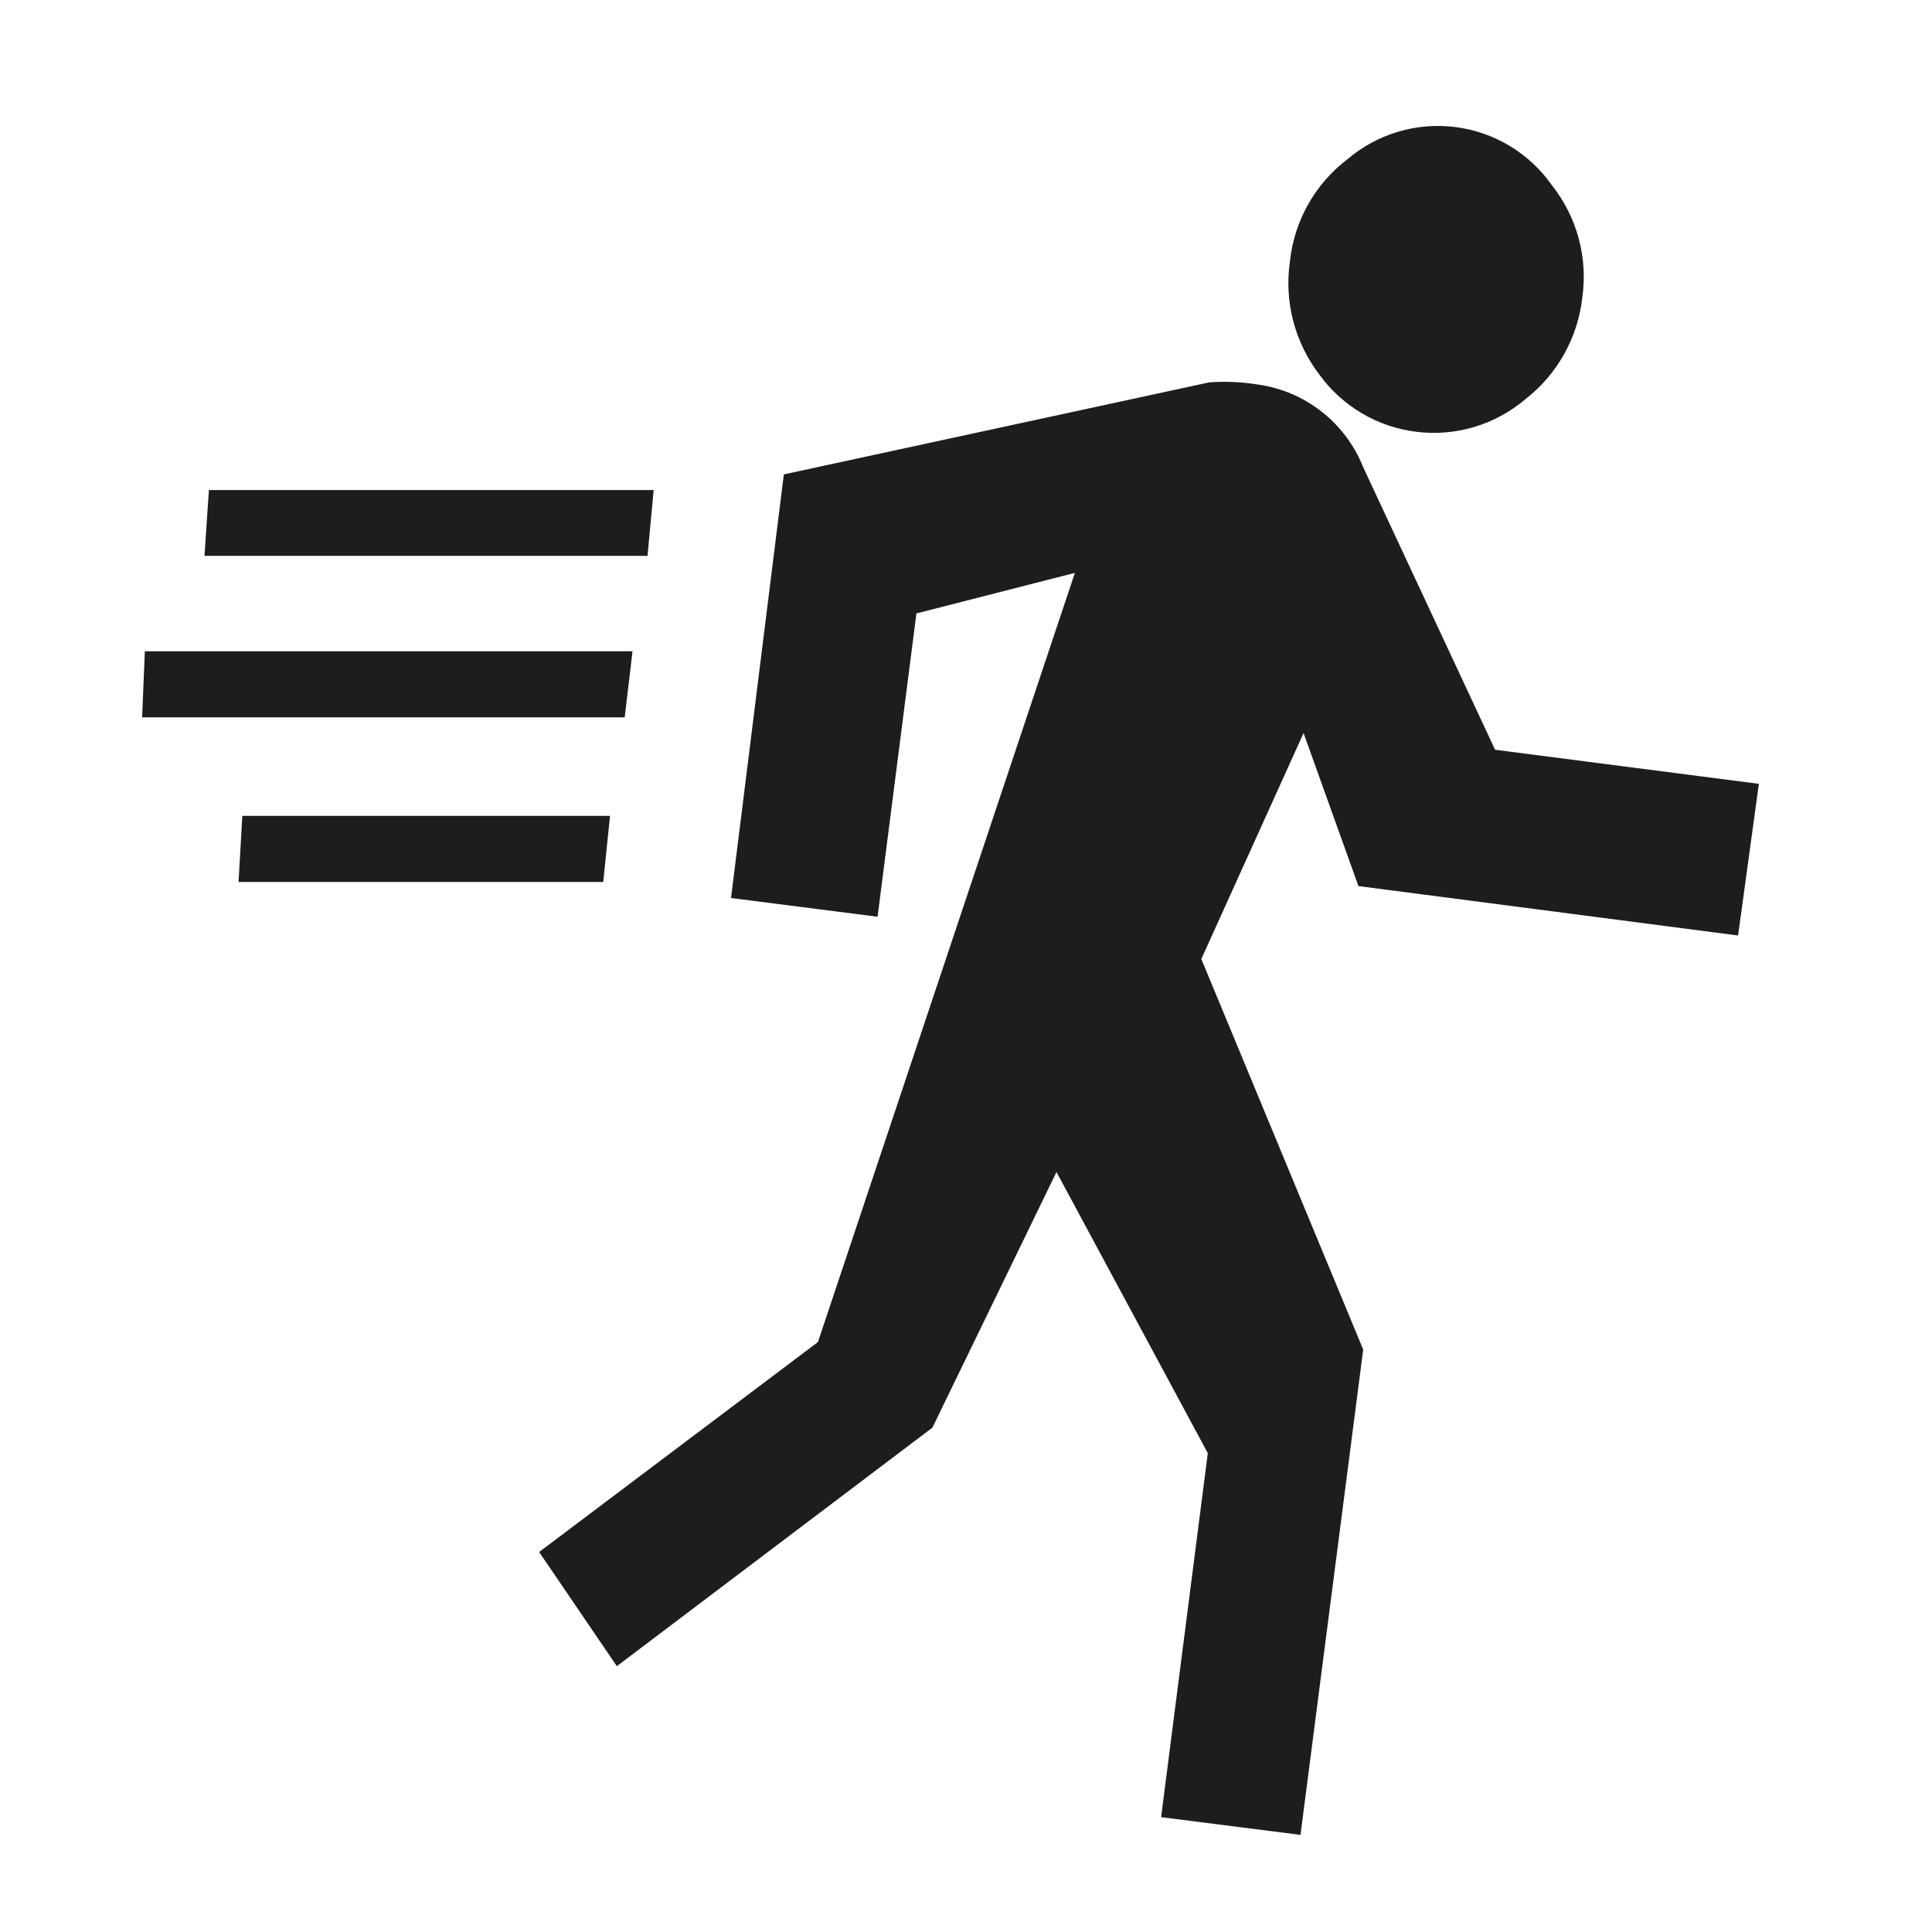
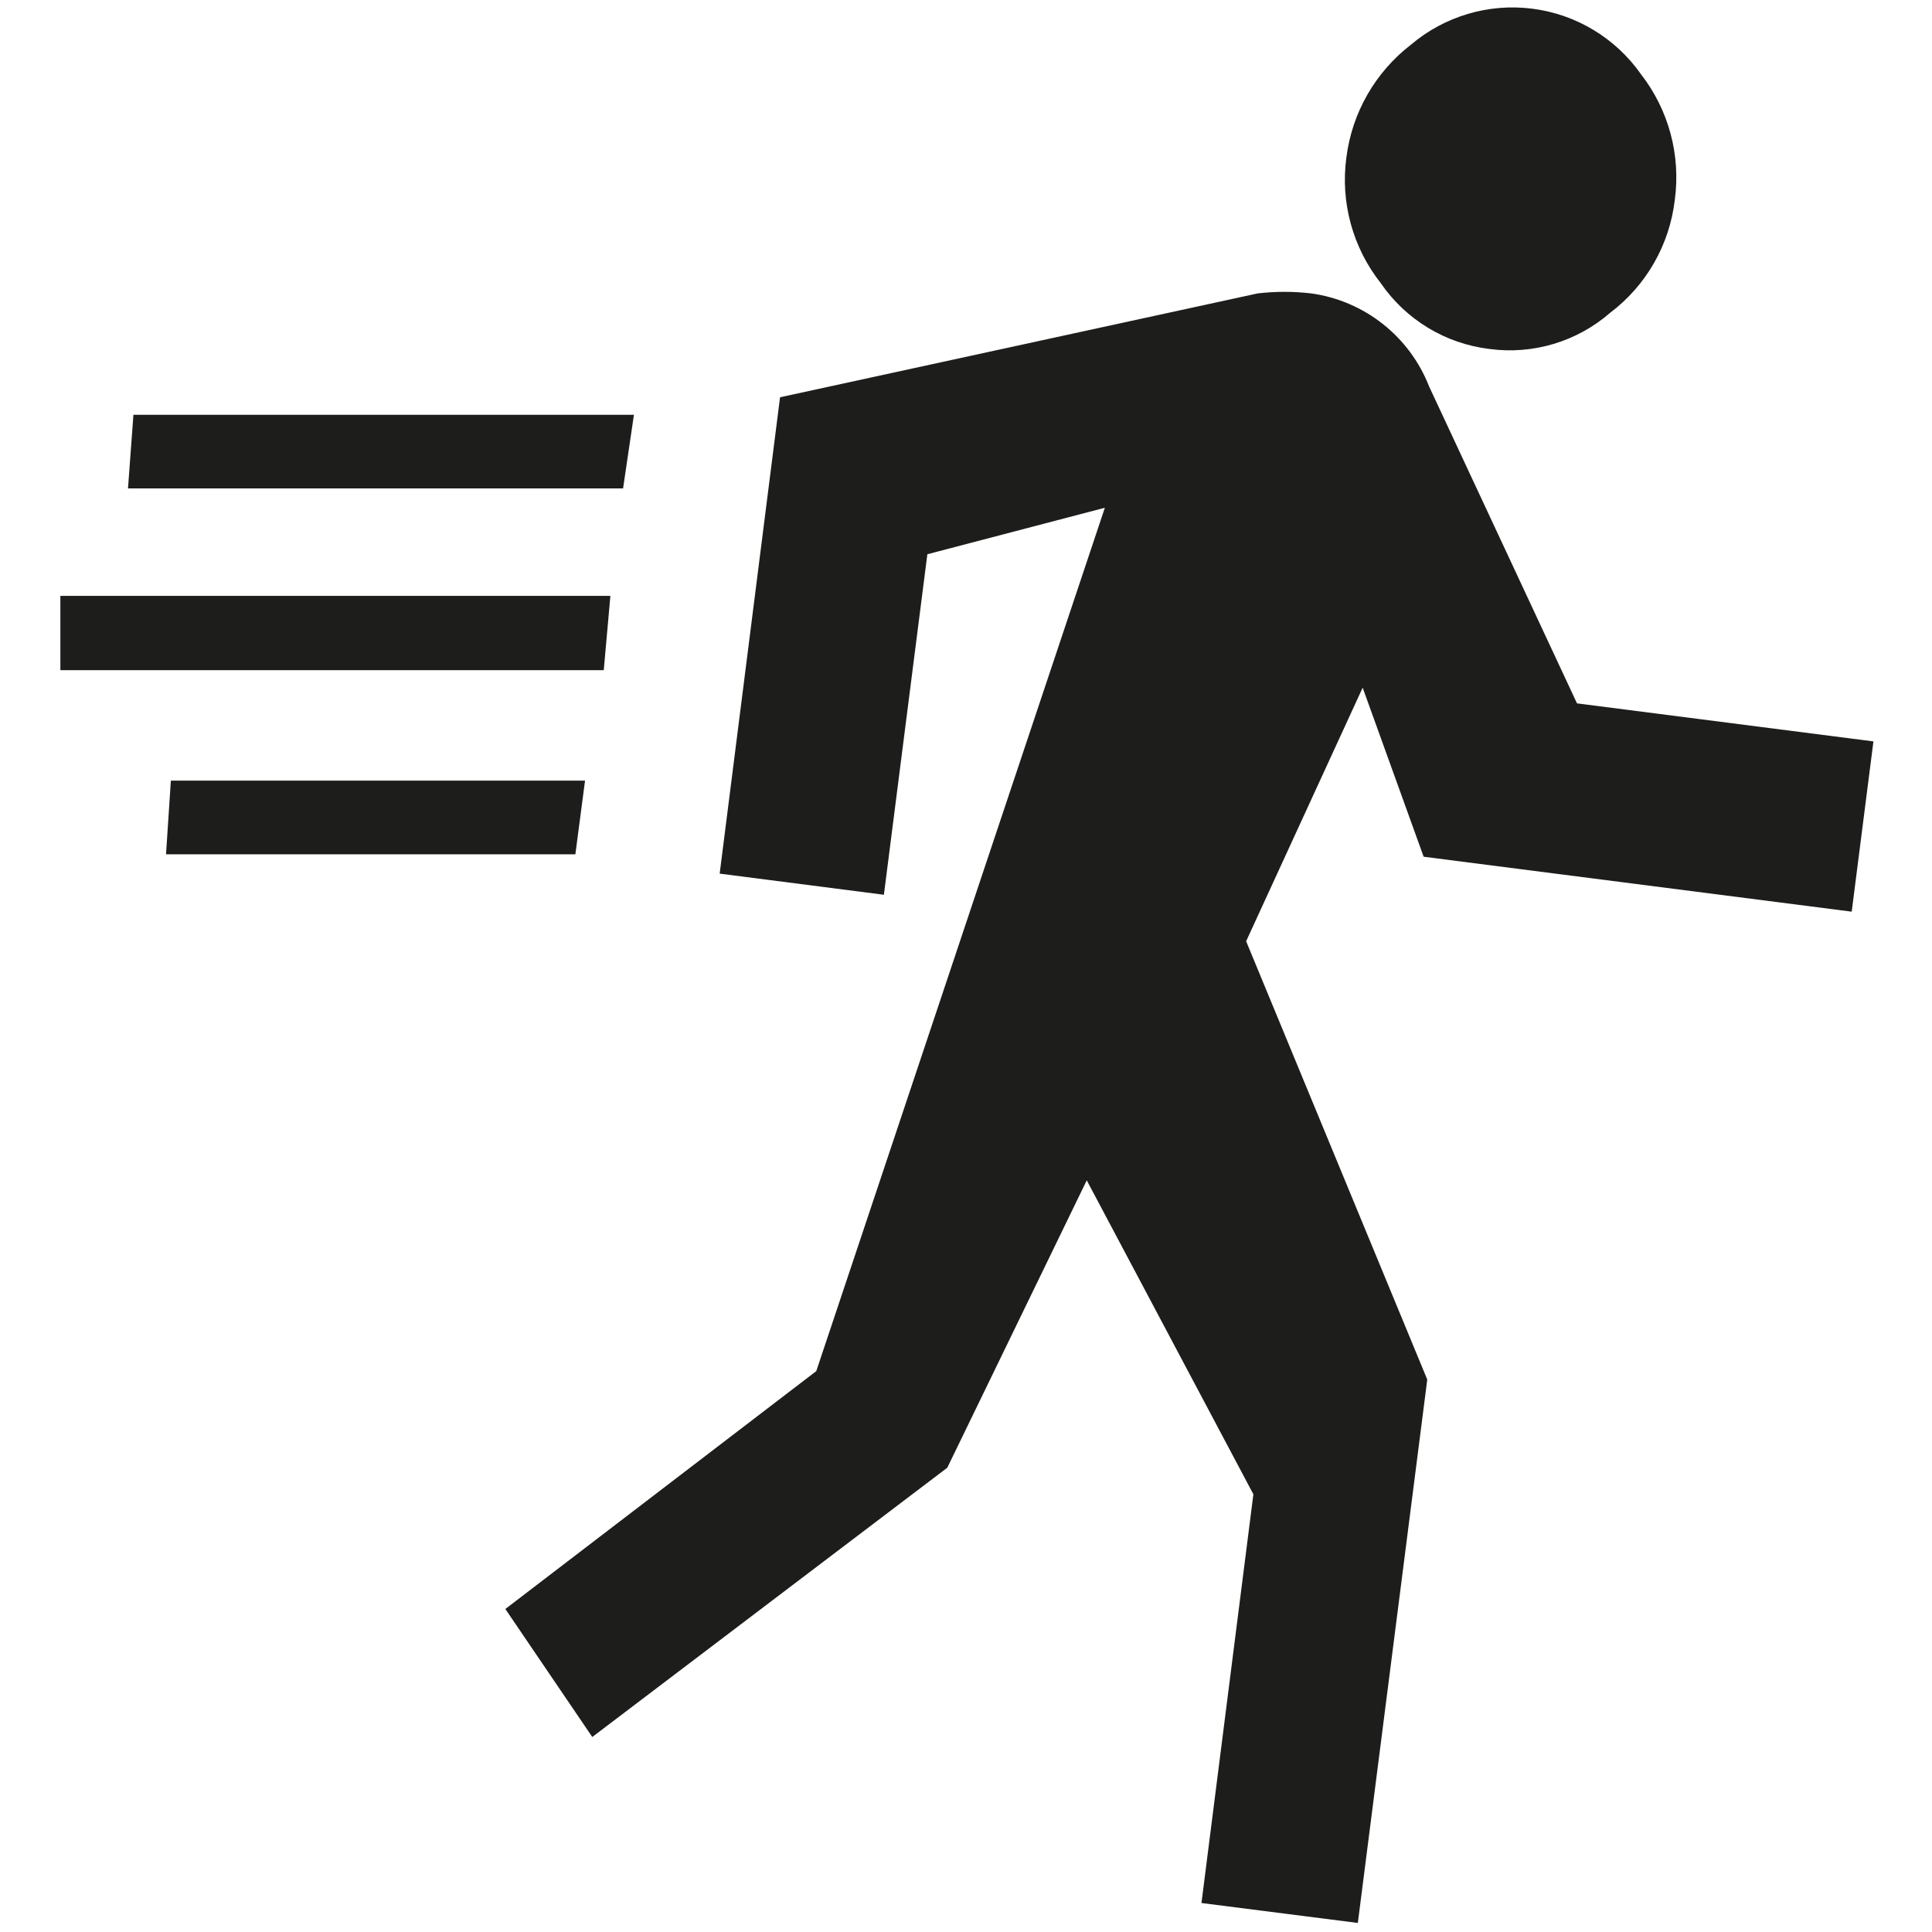
- <svg xmlns="http://www.w3.org/2000/svg" viewBox="0 0 56.69 56.69">
+ <svg xmlns="http://www.w3.org/2000/svg" viewBox="0 0 32 32">
  <defs>
    <style>.cls-1{fill:#1d1d1b;}</style>
  </defs>
  <g id="walk">
-     <path class="cls-1" d="M38.25,21.51l-3,6.63L40,39.6,38.16,53.84l-4.09-.52,1.37-10.68L31,34.39l-3.64,7.5-9.26,7-2.28-3.35L24,39.38l7.54-22.57L26.89,18l-1.14,8.9-4.3-.55L23,13.92l12.48-2.7a6.12,6.12,0,0,1,1.41.06A3.91,3.91,0,0,1,40,13.71L43.87,22l7.74,1L51,27.45,39.86,26Zm3.31-8.84a4.14,4.14,0,0,0,3.19-.95,4.39,4.39,0,0,0,1.68-3,4.32,4.32,0,0,0-.89-3.28,4.09,4.09,0,0,0-6-.77,4.34,4.34,0,0,0-1.69,3A4.42,4.42,0,0,0,38.72,11,4.13,4.13,0,0,0,41.56,12.67Zm-23,6.44H4.25l-.08,1.94H18.33Zm-.66,4.83H7.11L7,25.88h10.7Zm1.28-9.56H6.13L6,16.31h13Z" />
+     <path class="cls-1" d="M22.57,11.39l-1.93,4.2,3,7.26-1.15,9-2.59-.33.86-6.77L18,19.55l-2.31,4.76L9.81,28.77,8.37,26.65l5.15-3.94L18.3,8.41l-2.94.77-.72,5.64-2.72-.35,1-7.89,7.91-1.72a3.81,3.81,0,0,1,.89,0,2.46,2.46,0,0,1,1.95,1.54l2.45,5.25,4.91.63-.36,2.82-7.09-.91Zm2.1-5.61a2.53,2.53,0,0,0,2-.6,2.74,2.74,0,0,0,1.07-1.87,2.78,2.78,0,0,0-.56-2.08A2.6,2.6,0,0,0,23.37.74,2.8,2.8,0,0,0,22.3,2.61a2.76,2.76,0,0,0,.57,2.08A2.55,2.55,0,0,0,24.67,5.78ZM10.11,9.87H1L1,11.1h9Zm-.42,3.06H2.83l-.08,1.22H9.53Zm.81-6.06H2.21L2.12,8.09h8.2Z" />
  </g>
</svg>
